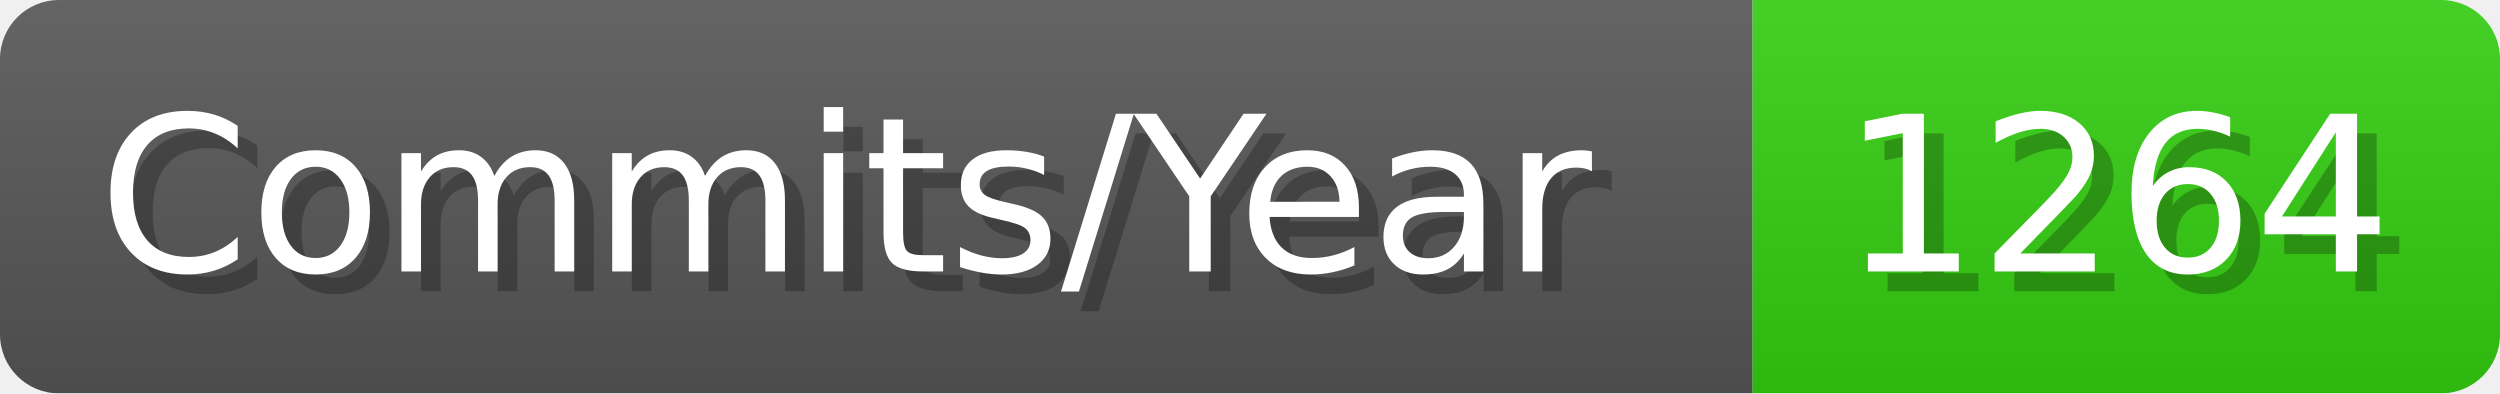
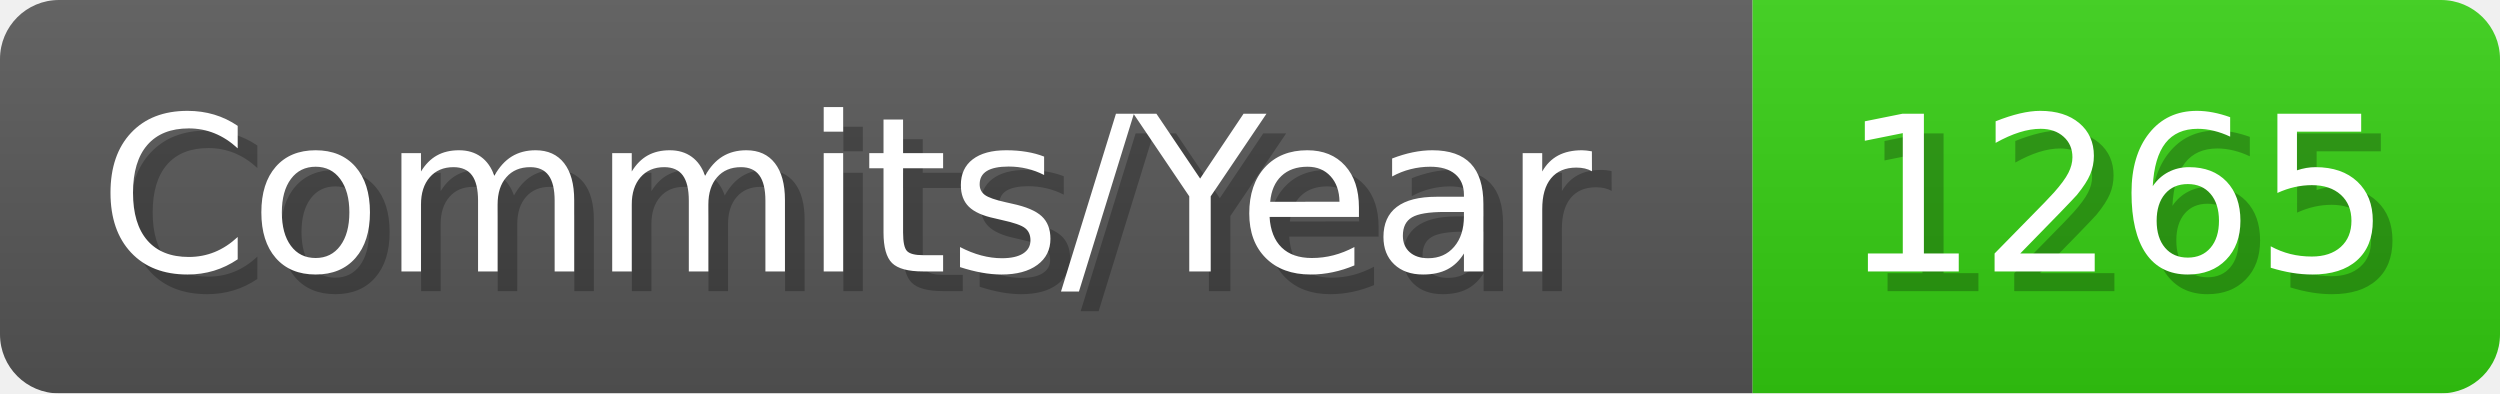
- <svg xmlns="http://www.w3.org/2000/svg" width="127.1" height="20" viewBox="0 0 1271 200" role="img" aria-label="Commits/Year: 1264">
+ <svg xmlns="http://www.w3.org/2000/svg" width="127.1" height="20" viewBox="0 0 1271 200" role="img" aria-label="Commits/Year: 1265">
  <linearGradient id="aUPdi" x2="0" y2="100%">
    <stop offset="0" stop-opacity=".1" stop-color="#EEE" />
    <stop offset="1" stop-opacity=".1" />
  </linearGradient>
  <mask id="WfAiQ">
    <rect width="1271" height="200" rx="30" fill="#FFF" />
  </mask>
  <g mask="url(#WfAiQ)">
    <rect width="891" height="200" fill="#555" />
    <rect width="380" height="200" fill="#3C1" x="891" />
    <rect width="1271" height="200" fill="url(#aUPdi)" />
  </g>
  <g aria-hidden="true" fill="#fff" text-anchor="start" font-family="Verdana,DejaVu Sans,sans-serif" font-size="110">
    <text x="60" y="148" textLength="791" fill="#000" opacity="0.25">Commits/Year</text>
    <text x="50" y="138" textLength="791">Commits/Year</text>
-     <text x="946" y="148" textLength="280" fill="#000" opacity="0.25">1264</text>
-     <text x="936" y="138" textLength="280">1264</text>
+     <text x="946" y="148" textLength="280" fill="#000" opacity="0.25">1265</text>
+     <text x="936" y="138" textLength="280">1265</text>
  </g>
</svg>
